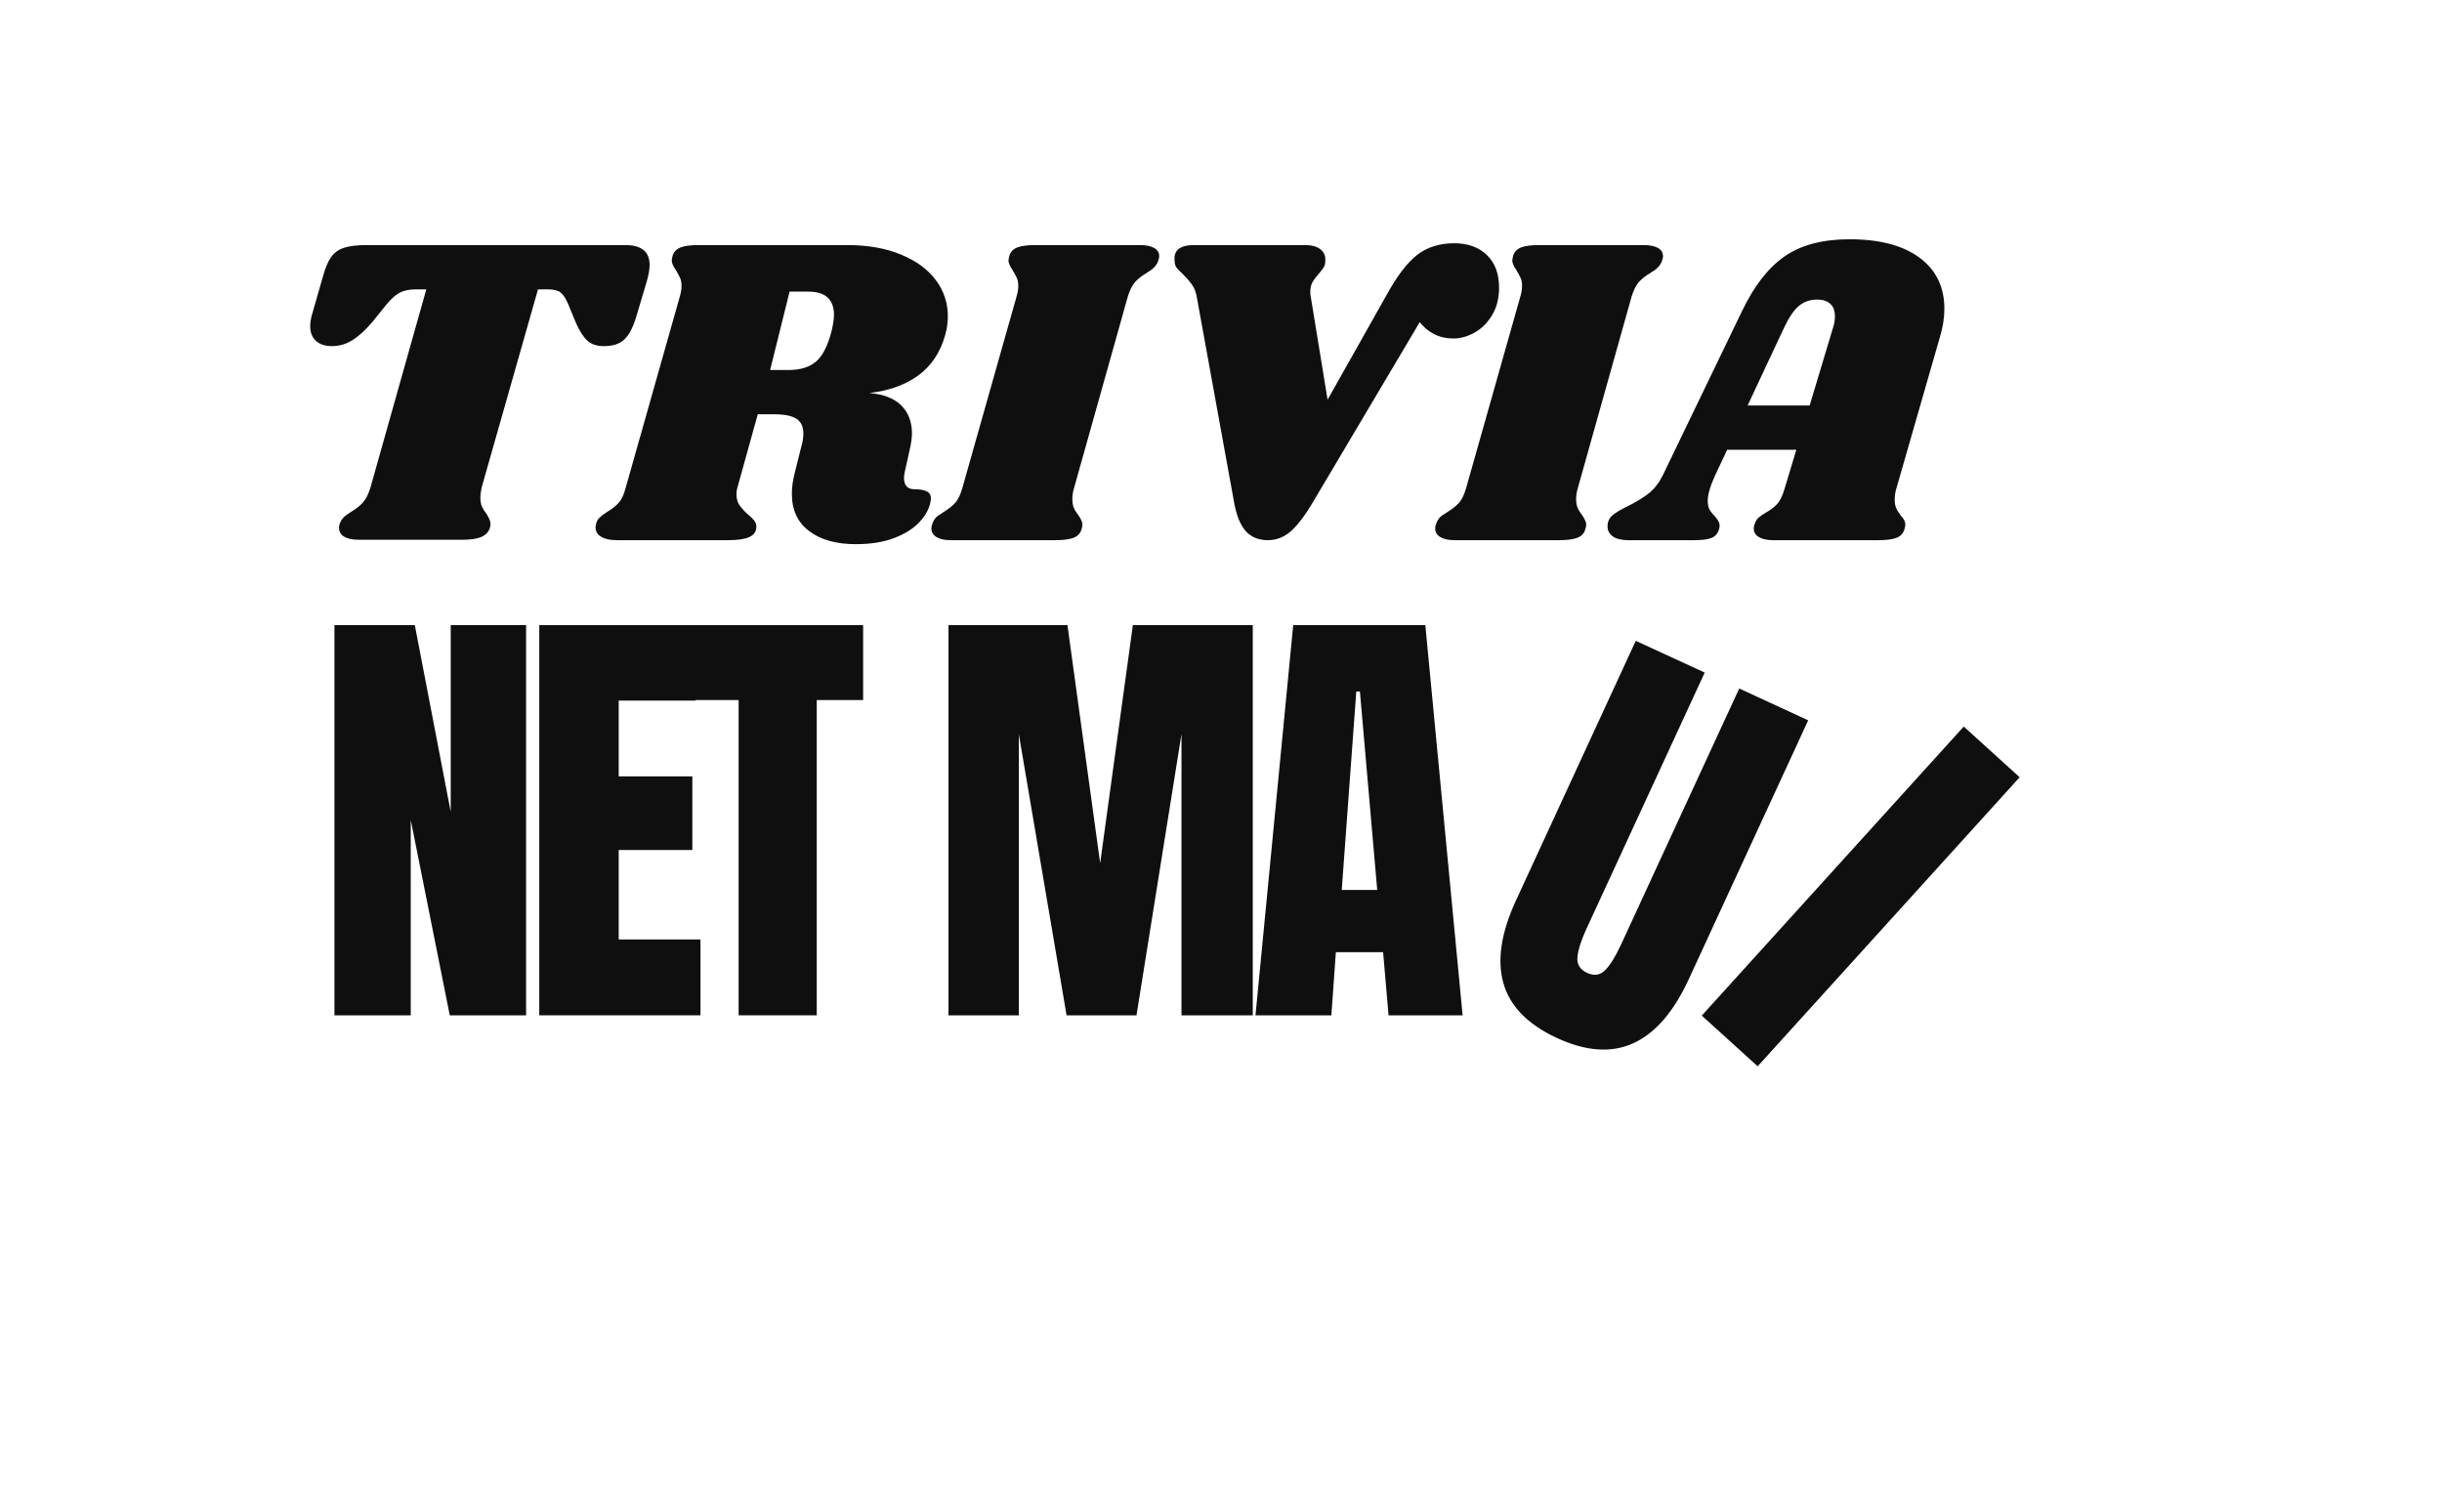
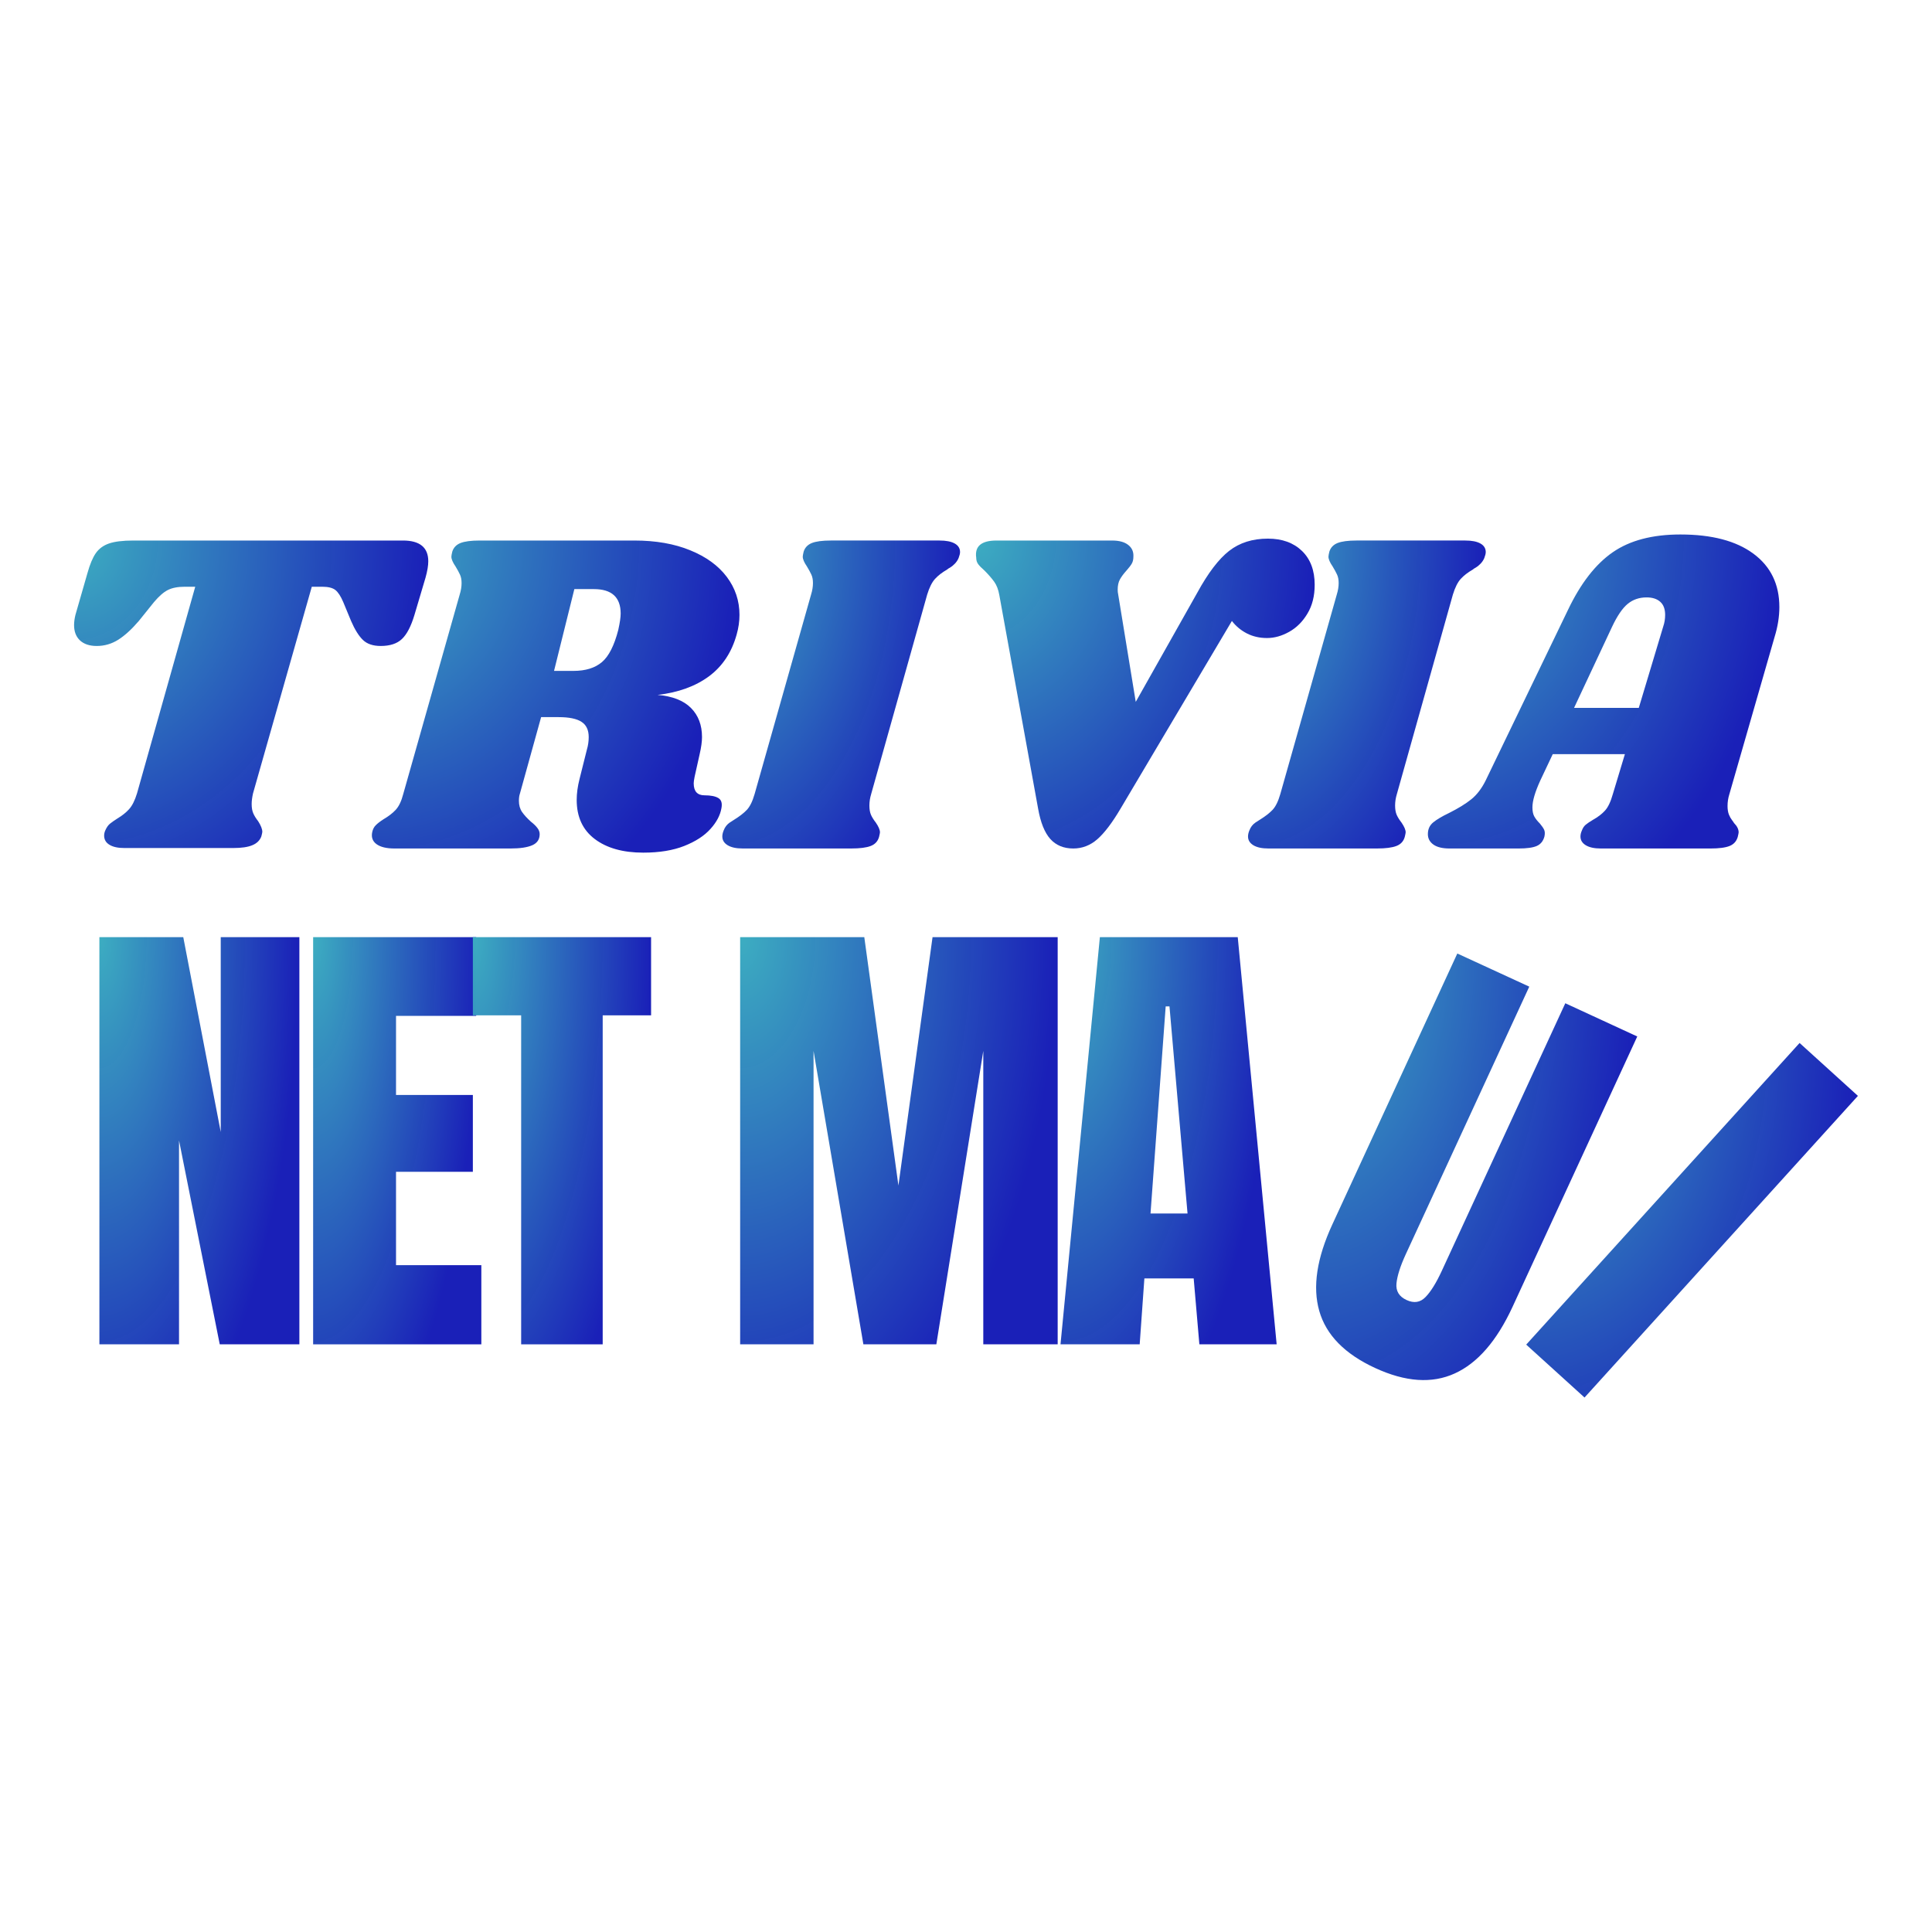
- <svg xmlns="http://www.w3.org/2000/svg" width="588" zoomAndPan="magnify" viewBox="0 0 440.88 273" height="364" preserveAspectRatio="xMidYMid meet" version="1.0">
+ <svg xmlns="http://www.w3.org/2000/svg" width="300" height="300" version="1.0" preserveAspectRatio="xMidYMid meet" zoomAndPan="magnify">
  <defs>
-     <g />
+     <g id="svg_1" />
+     <radialGradient gradientTransform="translate(0,0) scale(0.7333333,1)" r="1.367" cy="0" cx="0" spreadMethod="pad" id="svg_69">
+       <stop offset="0" stop-opacity="0.996" stop-color="#3cadc1" />
+       <stop offset="1" stop-opacity="0.988" stop-color="#171db7" />
+     </radialGradient>
  </defs>
-   <g fill="#100f0f" fill-opacity="1">
-     <g transform="translate(48.75322, 97.55602)">
-       <g>
-         <path d="M 64.109 -53.297 C 67.035 -53.297 68.5 -52.098 68.5 -49.703 C 68.5 -48.953 68.344 -48.016 68.031 -46.891 L 66.109 -40.422 C 65.516 -38.441 64.789 -37.051 63.938 -36.25 C 63.094 -35.445 61.867 -35.047 60.266 -35.047 C 58.93 -35.047 57.906 -35.395 57.188 -36.094 C 56.469 -36.789 55.785 -37.883 55.141 -39.375 L 53.781 -42.656 C 53.352 -43.664 52.898 -44.359 52.422 -44.734 C 51.941 -45.109 51.191 -45.297 50.172 -45.297 L 48.344 -45.297 L 38.172 -9.531 C 38.016 -8.832 37.938 -8.219 37.938 -7.688 C 37.938 -7.039 38.031 -6.504 38.219 -6.078 C 38.406 -5.648 38.688 -5.195 39.062 -4.719 C 39.539 -3.969 39.781 -3.352 39.781 -2.875 C 39.781 -2.77 39.723 -2.504 39.609 -2.078 C 39.348 -1.391 38.828 -0.883 38.047 -0.562 C 37.273 -0.238 36.172 -0.078 34.734 -0.078 L 15.922 -0.078 C 14.805 -0.078 13.941 -0.266 13.328 -0.641 C 12.711 -1.016 12.406 -1.547 12.406 -2.234 C 12.406 -2.555 12.484 -2.879 12.641 -3.203 C 12.859 -3.68 13.113 -4.039 13.406 -4.281 C 13.695 -4.52 14.133 -4.828 14.719 -5.203 C 15.52 -5.68 16.188 -6.211 16.719 -6.797 C 17.258 -7.391 17.719 -8.301 18.094 -9.531 L 28.172 -45.297 L 26.328 -45.297 C 25.148 -45.297 24.188 -45.109 23.438 -44.734 C 22.695 -44.359 21.898 -43.664 21.047 -42.656 L 18.406 -39.375 C 17.176 -37.938 15.988 -36.852 14.844 -36.125 C 13.695 -35.406 12.457 -35.047 11.125 -35.047 C 9.895 -35.047 8.93 -35.363 8.234 -36 C 7.547 -36.645 7.203 -37.531 7.203 -38.656 C 7.203 -39.188 7.281 -39.773 7.438 -40.422 L 9.531 -47.703 C 9.945 -49.191 10.422 -50.32 10.953 -51.094 C 11.492 -51.875 12.254 -52.438 13.234 -52.781 C 14.223 -53.125 15.629 -53.297 17.453 -53.297 Z M 64.109 -53.297 " />
+   <g>
+     <g id="svg_70">
+       <g id="svg_38" fill="#100f0f">
+         <g id="svg_39">
+           <g id="svg_40" />
+         </g>
      </g>
-     </g>
-   </g>
-   <g fill="#100f0f" fill-opacity="1">
-     <g transform="translate(109.4864, 97.55602)">
-       <g>
-         <path d="M 61.141 -37.047 C 60.285 -33.953 58.688 -31.535 56.344 -29.797 C 54 -28.066 51.035 -26.992 47.453 -26.578 C 50.016 -26.359 51.938 -25.609 53.219 -24.328 C 54.5 -23.047 55.141 -21.363 55.141 -19.281 C 55.141 -18.488 55.004 -17.504 54.734 -16.328 L 53.859 -12.406 C 53.754 -11.875 53.703 -11.5 53.703 -11.281 C 53.703 -10.594 53.859 -10.07 54.172 -9.719 C 54.492 -9.375 54.953 -9.203 55.547 -9.203 C 56.66 -9.203 57.473 -9.039 57.984 -8.719 C 58.492 -8.406 58.664 -7.82 58.5 -6.969 C 58.289 -5.738 57.648 -4.535 56.578 -3.359 C 55.516 -2.18 54.008 -1.207 52.062 -0.438 C 50.113 0.332 47.754 0.719 44.984 0.719 C 41.461 0.719 38.66 -0.066 36.578 -1.641 C 34.492 -3.211 33.453 -5.469 33.453 -8.406 C 33.453 -9.52 33.613 -10.719 33.938 -12 L 35.219 -17.125 C 35.426 -17.82 35.531 -18.539 35.531 -19.281 C 35.531 -20.508 35.113 -21.391 34.281 -21.922 C 33.457 -22.461 32.141 -22.734 30.328 -22.734 L 27.297 -22.734 L 23.609 -9.438 C 23.504 -9.125 23.453 -8.727 23.453 -8.25 C 23.453 -7.5 23.633 -6.852 24 -6.312 C 24.375 -5.781 24.883 -5.223 25.531 -4.641 C 26.008 -4.266 26.379 -3.906 26.641 -3.562 C 26.91 -3.219 27.047 -2.859 27.047 -2.484 C 27.047 -1.578 26.617 -0.938 25.766 -0.562 C 24.91 -0.188 23.66 0 22.016 0 L 1.922 0 C 0.535 0 -0.5 -0.25 -1.188 -0.75 C -1.883 -1.258 -2.129 -1.969 -1.922 -2.875 C -1.816 -3.352 -1.613 -3.738 -1.312 -4.031 C -1.02 -4.332 -0.582 -4.672 0 -5.047 C 0.906 -5.578 1.625 -6.133 2.156 -6.719 C 2.695 -7.312 3.125 -8.219 3.438 -9.438 L 13.203 -43.938 C 13.422 -44.633 13.531 -45.301 13.531 -45.938 C 13.531 -46.52 13.438 -47.008 13.25 -47.406 C 13.062 -47.812 12.805 -48.281 12.484 -48.812 C 12.004 -49.508 11.766 -50.07 11.766 -50.5 C 11.766 -50.656 11.816 -50.945 11.922 -51.375 C 12.141 -52.07 12.609 -52.566 13.328 -52.859 C 14.047 -53.148 15.148 -53.297 16.641 -53.297 L 43.453 -53.297 C 47.141 -53.297 50.352 -52.734 53.094 -51.609 C 55.844 -50.492 57.953 -48.961 59.422 -47.016 C 60.891 -45.066 61.625 -42.867 61.625 -40.422 C 61.625 -39.297 61.461 -38.172 61.141 -37.047 Z M 40.656 -37.859 C 40.926 -39.086 41.062 -40.02 41.062 -40.656 C 41.062 -43.477 39.516 -44.891 36.422 -44.891 L 33.047 -44.891 L 29.531 -30.734 L 32.891 -30.734 C 34.973 -30.734 36.613 -31.238 37.812 -32.25 C 39.008 -33.258 39.957 -35.129 40.656 -37.859 Z M 40.656 -37.859 " />
-       </g>
-     </g>
-   </g>
-   <g fill="#100f0f" fill-opacity="1">
-     <g transform="translate(170.2195, 97.55602)">
-       <g>
-         <path d="M 35.531 -53.297 C 36.656 -53.297 37.523 -53.125 38.141 -52.781 C 38.754 -52.438 39.062 -51.941 39.062 -51.297 C 39.062 -51.035 38.977 -50.691 38.812 -50.266 C 38.656 -49.891 38.426 -49.551 38.125 -49.25 C 37.832 -48.957 37.566 -48.742 37.328 -48.609 C 37.086 -48.484 36.914 -48.367 36.812 -48.266 C 35.957 -47.773 35.266 -47.238 34.734 -46.656 C 34.203 -46.07 33.75 -45.164 33.375 -43.938 L 23.688 -9.438 C 23.477 -8.75 23.375 -8.082 23.375 -7.438 C 23.375 -6.801 23.461 -6.27 23.641 -5.844 C 23.828 -5.414 24.109 -4.961 24.484 -4.484 C 24.961 -3.785 25.203 -3.223 25.203 -2.797 C 25.203 -2.691 25.148 -2.426 25.047 -2 C 24.836 -1.25 24.359 -0.727 23.609 -0.438 C 22.859 -0.145 21.738 0 20.25 0 L 1.438 0 C 0.32 0 -0.539 -0.188 -1.156 -0.562 C -1.77 -0.938 -2.078 -1.441 -2.078 -2.078 C -2.078 -2.398 -2 -2.75 -1.844 -3.125 C -1.625 -3.707 -1.273 -4.16 -0.797 -4.484 C -0.316 -4.805 -0.023 -4.992 0.078 -5.047 C 0.93 -5.578 1.625 -6.117 2.156 -6.672 C 2.695 -7.234 3.148 -8.156 3.516 -9.438 L 13.281 -43.938 C 13.5 -44.633 13.609 -45.301 13.609 -45.938 C 13.609 -46.52 13.516 -47.008 13.328 -47.406 C 13.141 -47.812 12.883 -48.281 12.562 -48.812 C 12.082 -49.508 11.844 -50.07 11.844 -50.5 C 11.844 -50.656 11.895 -50.945 12 -51.375 C 12.219 -52.07 12.688 -52.566 13.406 -52.859 C 14.125 -53.148 15.227 -53.297 16.719 -53.297 Z M 35.531 -53.297 " />
-       </g>
-     </g>
-   </g>
-   <g fill="#100f0f" fill-opacity="1">
-     <g transform="translate(202.5465, 97.55602)">
-       <g>
-         <path d="M 68.109 -45.625 C 68.109 -43.695 67.691 -42.039 66.859 -40.656 C 66.035 -39.27 64.984 -38.219 63.703 -37.5 C 62.422 -36.781 61.141 -36.422 59.859 -36.422 C 58.578 -36.422 57.414 -36.688 56.375 -37.219 C 55.344 -37.75 54.477 -38.469 53.781 -39.375 L 34.5 -6.875 C 33.051 -4.426 31.711 -2.664 30.484 -1.594 C 29.266 -0.531 27.879 0 26.328 0 C 24.672 0 23.348 -0.547 22.359 -1.641 C 21.379 -2.734 20.676 -4.477 20.25 -6.875 L 13.531 -43.859 C 13.363 -44.816 13.066 -45.586 12.641 -46.172 C 12.211 -46.766 11.656 -47.406 10.969 -48.094 C 10.426 -48.57 10.051 -48.957 9.844 -49.25 C 9.633 -49.551 9.531 -49.914 9.531 -50.344 C 9.258 -52.312 10.43 -53.297 13.047 -53.297 L 33.047 -53.297 C 34.273 -53.297 35.207 -53.039 35.844 -52.531 C 36.488 -52.031 36.785 -51.352 36.734 -50.5 C 36.734 -50.02 36.641 -49.617 36.453 -49.297 C 36.266 -48.973 35.957 -48.57 35.531 -48.094 C 35.051 -47.562 34.676 -47.055 34.406 -46.578 C 34.145 -46.098 34.016 -45.508 34.016 -44.812 C 34.016 -44.5 34.039 -44.234 34.094 -44.016 L 37.141 -25.375 L 47.781 -44.25 C 49.645 -47.664 51.484 -50.082 53.297 -51.5 C 55.109 -52.914 57.348 -53.625 60.016 -53.625 C 62.473 -53.625 64.438 -52.914 65.906 -51.5 C 67.375 -50.082 68.109 -48.125 68.109 -45.625 Z M 68.109 -45.625 " />
-       </g>
-     </g>
-   </g>
-   <g fill="#100f0f" fill-opacity="1">
-     <g transform="translate(261.1992, 97.55602)">
-       <g>
-         <path d="M 35.531 -53.297 C 36.656 -53.297 37.523 -53.125 38.141 -52.781 C 38.754 -52.438 39.062 -51.941 39.062 -51.297 C 39.062 -51.035 38.977 -50.691 38.812 -50.266 C 38.656 -49.891 38.426 -49.551 38.125 -49.25 C 37.832 -48.957 37.566 -48.742 37.328 -48.609 C 37.086 -48.484 36.914 -48.367 36.812 -48.266 C 35.957 -47.773 35.266 -47.238 34.734 -46.656 C 34.203 -46.07 33.75 -45.164 33.375 -43.938 L 23.688 -9.438 C 23.477 -8.75 23.375 -8.082 23.375 -7.438 C 23.375 -6.801 23.461 -6.27 23.641 -5.844 C 23.828 -5.414 24.109 -4.961 24.484 -4.484 C 24.961 -3.785 25.203 -3.223 25.203 -2.797 C 25.203 -2.691 25.148 -2.426 25.047 -2 C 24.836 -1.25 24.359 -0.727 23.609 -0.438 C 22.859 -0.145 21.738 0 20.25 0 L 1.438 0 C 0.32 0 -0.539 -0.188 -1.156 -0.562 C -1.77 -0.938 -2.078 -1.441 -2.078 -2.078 C -2.078 -2.398 -2 -2.75 -1.844 -3.125 C -1.625 -3.707 -1.273 -4.16 -0.797 -4.484 C -0.316 -4.805 -0.023 -4.992 0.078 -5.047 C 0.93 -5.578 1.625 -6.117 2.156 -6.672 C 2.695 -7.234 3.148 -8.156 3.516 -9.438 L 13.281 -43.938 C 13.5 -44.633 13.609 -45.301 13.609 -45.938 C 13.609 -46.52 13.516 -47.008 13.328 -47.406 C 13.141 -47.812 12.883 -48.281 12.562 -48.812 C 12.082 -49.508 11.844 -50.07 11.844 -50.5 C 11.844 -50.656 11.895 -50.945 12 -51.375 C 12.219 -52.07 12.688 -52.566 13.406 -52.859 C 14.125 -53.148 15.227 -53.297 16.719 -53.297 Z M 35.531 -53.297 " />
-       </g>
-     </g>
-   </g>
-   <g fill="#100f0f" fill-opacity="1">
-     <g transform="translate(293.5262, 97.55602)">
-       <g>
-         <path d="M 48.906 -9.438 C 48.688 -8.75 48.578 -8.055 48.578 -7.359 C 48.578 -6.773 48.656 -6.281 48.812 -5.875 C 48.977 -5.477 49.156 -5.16 49.344 -4.922 C 49.531 -4.68 49.648 -4.508 49.703 -4.406 C 50.234 -3.863 50.5 -3.328 50.5 -2.797 C 50.5 -2.691 50.445 -2.426 50.344 -2 C 50.125 -1.25 49.656 -0.727 48.938 -0.438 C 48.219 -0.145 47.113 0 45.625 0 L 26.656 0 C 25.531 0 24.66 -0.188 24.047 -0.562 C 23.43 -0.938 23.125 -1.441 23.125 -2.078 C 23.125 -2.398 23.207 -2.75 23.375 -3.125 C 23.531 -3.551 23.754 -3.883 24.047 -4.125 C 24.336 -4.363 24.754 -4.645 25.297 -4.969 C 26.148 -5.445 26.844 -5.977 27.375 -6.562 C 27.906 -7.145 28.359 -8.102 28.734 -9.438 L 30.812 -16.328 L 18.328 -16.328 L 16.172 -11.766 C 15.266 -9.785 14.812 -8.238 14.812 -7.125 C 14.812 -6.477 14.914 -5.957 15.125 -5.562 C 15.344 -5.164 15.664 -4.754 16.094 -4.328 C 16.457 -3.898 16.707 -3.535 16.844 -3.234 C 16.977 -2.941 16.992 -2.555 16.891 -2.078 C 16.672 -1.273 16.227 -0.727 15.562 -0.438 C 14.895 -0.145 13.844 0 12.406 0 L 0.484 0 C -0.742 0 -1.676 -0.223 -2.312 -0.672 C -2.957 -1.129 -3.281 -1.734 -3.281 -2.484 C -3.281 -3.336 -2.973 -4.016 -2.359 -4.516 C -1.742 -5.023 -0.82 -5.57 0.406 -6.156 C 2 -6.957 3.273 -7.742 4.234 -8.516 C 5.203 -9.297 6.031 -10.379 6.719 -11.766 L 20.969 -41.297 C 23.156 -45.879 25.727 -49.195 28.688 -51.25 C 31.656 -53.312 35.566 -54.344 40.422 -54.344 C 45.859 -54.344 50.07 -53.234 53.062 -51.016 C 56.051 -48.805 57.547 -45.727 57.547 -41.781 C 57.547 -40.125 57.273 -38.414 56.734 -36.656 Z M 33.219 -24.328 L 37.453 -38.422 C 37.672 -39.055 37.781 -39.723 37.781 -40.422 C 37.781 -41.43 37.5 -42.188 36.938 -42.688 C 36.375 -43.195 35.586 -43.453 34.578 -43.453 C 33.297 -43.453 32.203 -43.078 31.297 -42.328 C 30.391 -41.586 29.484 -40.254 28.578 -38.328 L 22.016 -24.328 Z M 33.219 -24.328 " />
-       </g>
-     </g>
-   </g>
-   <g fill="#100f0f" fill-opacity="1">
-     <g transform="translate(57.21115, 183.3688)">
-       <g>
-         <path d="M 3.125 0 L 3.125 -70.469 L 17.641 -70.469 L 24.125 -36.75 L 24.125 -70.469 L 37.734 -70.469 L 37.734 0 L 23.953 0 L 16.906 -35.281 L 16.906 0 Z M 3.125 0 " />
-       </g>
-     </g>
-   </g>
-   <g fill="#100f0f" fill-opacity="1">
-     <g transform="translate(94.202, 183.3688)">
-       <g>
-         <path d="M 3.125 0 L 3.125 -70.469 L 31.344 -70.469 L 31.344 -56.844 L 17.469 -56.844 L 17.469 -43.156 L 30.766 -43.156 L 30.766 -29.859 L 17.469 -29.859 L 17.469 -13.703 L 32.234 -13.703 L 32.234 0 Z M 3.125 0 " />
-       </g>
-     </g>
-   </g>
-   <g fill="#100f0f" fill-opacity="1">
-     <g transform="translate(124.1391, 183.3688)">
-       <g>
-         <path d="M 9.188 0 L 9.188 -56.938 L 0.828 -56.938 L 0.828 -70.469 L 31.672 -70.469 L 31.672 -56.938 L 23.297 -56.938 L 23.297 0 Z M 9.188 0 " />
-       </g>
-     </g>
-   </g>
-   <g fill="#100f0f" fill-opacity="1">
-     <g transform="translate(152.7638, 183.3688)">
-       <g />
-     </g>
-   </g>
-   <g fill="#100f0f" fill-opacity="1">
-     <g transform="translate(168.1012, 183.3688)">
-       <g>
-         <path d="M 3.125 0 L 3.125 -70.469 L 24.609 -70.469 L 30.516 -27.484 L 36.422 -70.469 L 58.078 -70.469 L 58.078 0 L 45.203 0 L 45.203 -50.781 L 37.078 0 L 24.453 0 L 15.828 -50.781 L 15.828 0 Z M 3.125 0 " />
-       </g>
-     </g>
-   </g>
-   <g fill="#100f0f" fill-opacity="1">
-     <g transform="translate(225.4331, 183.3688)">
-       <g>
-         <path d="M 1.234 0 L 8.047 -70.469 L 31.906 -70.469 L 38.641 0 L 25.266 0 L 24.281 -11.406 L 15.75 -11.406 L 14.938 0 Z M 16.812 -22.641 L 23.219 -22.641 L 20.094 -58.484 L 19.438 -58.484 Z M 16.812 -22.641 " />
-       </g>
-     </g>
-   </g>
-   <g fill="#100f0f" fill-opacity="1">
-     <g transform="translate(305.4497, 181.7769)">
-       <g>
-         <path d="M 1.812 1.641 L 49.125 -50.562 L 59.219 -41.406 L 11.906 10.797 Z M 1.812 1.641 " />
-       </g>
-     </g>
-   </g>
-   <g fill="#100f0f" fill-opacity="1">
-     <g transform="translate(263.7462, 178.7323)">
-       <g>
-         <path d="M 17.375 8.734 C 12.113 6.305 8.891 3.016 7.703 -1.141 C 6.516 -5.297 7.273 -10.301 9.984 -16.156 L 31.594 -63 L 44.047 -57.266 L 22.672 -10.953 C 21.734 -8.91 21.195 -7.227 21.062 -5.906 C 20.938 -4.582 21.52 -3.625 22.812 -3.031 C 24.094 -2.438 25.188 -2.609 26.094 -3.547 C 27.008 -4.484 27.945 -5.992 28.906 -8.078 L 50.281 -54.391 L 62.734 -48.641 L 41.125 -1.797 C 38.414 4.055 35.094 7.879 31.156 9.672 C 27.219 11.473 22.625 11.16 17.375 8.734 Z M 17.375 8.734 " />
+       <g id="svg_57">
+         <g id="svg_2" fill="#100f0f">
+           <g id="svg_3">
+             <g id="svg_4">
+               <path fill="url(#svg_69)" id="svg_5" d="m62.563,83.932c2.625,0 3.939,1.076 3.939,3.224c0,0.673 -0.14,1.514 -0.421,2.524l-1.724,5.804c-0.533,1.777 -1.185,3.025 -1.949,3.743c-0.757,0.722 -1.858,1.079 -3.295,1.079c-1.199,0 -2.117,-0.312 -2.762,-0.939c-0.645,-0.624 -1.258,-1.605 -1.837,-2.944l-1.22,-2.944c-0.386,-0.904 -0.792,-1.528 -1.22,-1.865c-0.431,-0.336 -1.104,-0.505 -2.019,-0.505l-1.64,0l-9.127,32.091c-0.14,0.627 -0.21,1.178 -0.21,1.654c0,0.582 0.084,1.062 0.252,1.444c0.168,0.386 0.421,0.792 0.757,1.22c0.428,0.673 0.645,1.227 0.645,1.654c0,0.095 -0.053,0.333 -0.154,0.715c-0.235,0.617 -0.701,1.073 -1.402,1.36c-0.694,0.291 -1.682,0.435 -2.972,0.435l-16.88,0c-1.002,0 -1.777,-0.168 -2.327,-0.505c-0.554,-0.336 -0.827,-0.813 -0.827,-1.43c0,-0.287 0.07,-0.578 0.21,-0.869c0.196,-0.428 0.424,-0.75 0.687,-0.967c0.259,-0.214 0.652,-0.491 1.178,-0.827c0.719,-0.428 1.318,-0.904 1.794,-1.43c0.484,-0.533 0.897,-1.349 1.234,-2.453l9.043,-32.091l-1.654,0c-1.058,0 -1.921,0.168 -2.594,0.505c-0.666,0.336 -1.381,0.96 -2.145,1.865l-2.369,2.944c-1.104,1.29 -2.17,2.264 -3.196,2.916c-1.03,0.645 -2.141,0.967 -3.337,0.967c-1.104,0 -1.97,-0.284 -2.594,-0.855c-0.617,-0.578 -0.925,-1.374 -0.925,-2.383c0,-0.477 0.07,-1.002 0.21,-1.584l1.879,-6.533c0.372,-1.335 0.799,-2.348 1.276,-3.042c0.484,-0.701 1.167,-1.206 2.047,-1.514c0.887,-0.308 2.148,-0.463 3.785,-0.463l41.862,0zm0,0" />
+             </g>
+           </g>
+         </g>
+         <g id="svg_6" fill="#100f0f">
+           <g id="svg_7">
+             <g id="svg_8">
+               <path fill="url(#svg_69)" id="svg_9" d="m114.392,98.512c-0.768,2.776 -2.201,4.945 -4.304,6.505c-2.103,1.553 -4.763,2.517 -7.977,2.888c2.299,0.196 4.024,0.869 5.173,2.019c1.15,1.15 1.724,2.66 1.724,4.528c0,0.711 -0.123,1.595 -0.365,2.65l-0.785,3.519c-0.095,0.477 -0.14,0.813 -0.14,1.009c0,0.617 0.14,1.087 0.421,1.402c0.287,0.308 0.701,0.463 1.234,0.463c0.999,0 1.728,0.147 2.187,0.435c0.456,0.28 0.61,0.806 0.463,1.57c-0.189,1.104 -0.764,2.184 -1.724,3.239c-0.953,1.058 -2.306,1.931 -4.052,2.622c-1.749,0.69 -3.866,1.037 -6.351,1.037c-3.161,0 -5.674,-0.704 -7.543,-2.117c-1.872,-1.409 -2.804,-3.435 -2.804,-6.07c0,-0.999 0.144,-2.075 0.435,-3.224l1.15,-4.598c0.186,-0.624 0.28,-1.269 0.28,-1.935c0,-1.101 -0.375,-1.893 -1.122,-2.369c-0.74,-0.484 -1.921,-0.729 -3.547,-0.729l-2.72,0l-3.309,11.931c-0.095,0.28 -0.14,0.638 -0.14,1.065c0,0.673 0.161,1.255 0.491,1.738c0.336,0.477 0.792,0.978 1.374,1.5c0.428,0.336 0.761,0.659 0.995,0.967c0.242,0.308 0.365,0.631 0.365,0.967c0,0.813 -0.386,1.388 -1.15,1.724c-0.768,0.336 -1.889,0.505 -3.365,0.505l-18.029,0c-1.244,0 -2.173,-0.224 -2.79,-0.673c-0.624,-0.456 -0.845,-1.094 -0.659,-1.907c0.095,-0.428 0.277,-0.775 0.547,-1.037c0.263,-0.27 0.655,-0.575 1.178,-0.911c0.813,-0.477 1.458,-0.974 1.935,-1.5c0.484,-0.533 0.869,-1.346 1.15,-2.439l8.762,-30.955c0.196,-0.624 0.294,-1.223 0.294,-1.794c0,-0.522 -0.084,-0.96 -0.252,-1.318c-0.168,-0.365 -0.4,-0.785 -0.687,-1.262c-0.431,-0.624 -0.645,-1.129 -0.645,-1.514c0,-0.14 0.046,-0.4 0.14,-0.785c0.196,-0.624 0.617,-1.069 1.262,-1.332c0.645,-0.259 1.633,-0.393 2.972,-0.393l24.057,0c3.309,0 6.19,0.505 8.65,1.514c2.467,1.002 4.36,2.376 5.678,4.122c1.318,1.749 1.977,3.722 1.977,5.916c0,1.009 -0.147,2.019 -0.435,3.028zm-18.38,-0.729c0.242,-1.101 0.365,-1.938 0.365,-2.509c0,-2.531 -1.388,-3.799 -4.164,-3.799l-3.028,0l-3.154,12.702l3.014,0c1.868,0 3.34,-0.452 4.416,-1.36c1.072,-0.904 1.924,-2.583 2.552,-5.033zm0,0" />
+             </g>
+           </g>
+         </g>
+         <g id="svg_10" fill="#100f0f">
+           <g id="svg_11">
+             <g id="svg_12">
+               <path fill="url(#svg_69)" id="svg_13" d="m145.907,83.932c1.009,0 1.787,0.154 2.341,0.463c0.55,0.308 0.827,0.754 0.827,1.332c0,0.235 -0.077,0.543 -0.224,0.925c-0.14,0.336 -0.347,0.641 -0.617,0.911c-0.263,0.263 -0.501,0.456 -0.715,0.575c-0.217,0.112 -0.372,0.217 -0.463,0.308c-0.768,0.442 -1.388,0.922 -1.865,1.444c-0.477,0.526 -0.883,1.339 -1.22,2.439l-8.692,30.955c-0.189,0.617 -0.28,1.216 -0.28,1.794c0,0.571 0.077,1.048 0.238,1.43c0.168,0.386 0.421,0.792 0.757,1.22c0.428,0.627 0.645,1.132 0.645,1.514c0,0.095 -0.049,0.333 -0.14,0.715c-0.189,0.673 -0.617,1.143 -1.29,1.402c-0.673,0.263 -1.679,0.393 -3.014,0.393l-16.88,0c-1.002,0 -1.773,-0.168 -2.327,-0.505c-0.55,-0.336 -0.827,-0.789 -0.827,-1.36c0,-0.287 0.07,-0.603 0.21,-0.939c0.196,-0.522 0.512,-0.929 0.939,-1.22c0.431,-0.287 0.694,-0.456 0.785,-0.505c0.764,-0.477 1.388,-0.96 1.865,-1.458c0.484,-0.505 0.89,-1.332 1.22,-2.481l8.762,-30.955c0.196,-0.624 0.294,-1.223 0.294,-1.794c0,-0.522 -0.084,-0.96 -0.252,-1.318c-0.168,-0.365 -0.4,-0.785 -0.687,-1.262c-0.431,-0.624 -0.645,-1.129 -0.645,-1.514c0,-0.14 0.046,-0.4 0.14,-0.785c0.196,-0.624 0.617,-1.069 1.262,-1.332c0.645,-0.259 1.633,-0.393 2.972,-0.393l16.88,0zm0,0" />
+             </g>
+           </g>
+         </g>
+         <g id="svg_14" fill="#100f0f">
+           <g id="svg_15">
+             <g id="svg_16">
+               <path fill="url(#svg_69)" id="svg_17" d="m204.143,90.816c0,1.731 -0.375,3.217 -1.122,4.458c-0.74,1.244 -1.682,2.187 -2.832,2.832c-1.15,0.645 -2.299,0.967 -3.449,0.967c-1.15,0 -2.194,-0.238 -3.126,-0.715c-0.925,-0.477 -1.703,-1.122 -2.327,-1.935l-17.3,29.161c-1.3,2.198 -2.502,3.778 -3.603,4.739c-1.094,0.953 -2.338,1.43 -3.729,1.43c-1.486,0 -2.674,-0.491 -3.561,-1.472c-0.88,-0.981 -1.511,-2.545 -1.893,-4.697l-6.028,-33.184c-0.151,-0.859 -0.417,-1.549 -0.799,-2.075c-0.386,-0.533 -0.883,-1.108 -1.5,-1.724c-0.487,-0.428 -0.824,-0.775 -1.009,-1.037c-0.189,-0.27 -0.28,-0.596 -0.28,-0.981c-0.245,-1.766 0.806,-2.65 3.154,-2.65l17.945,0c1.101,0 1.938,0.231 2.509,0.687c0.578,0.449 0.845,1.058 0.799,1.823c0,0.431 -0.084,0.792 -0.252,1.079c-0.168,0.291 -0.445,0.652 -0.827,1.08c-0.431,0.477 -0.768,0.932 -1.009,1.36c-0.235,0.431 -0.35,0.96 -0.35,1.584c0,0.28 0.021,0.519 0.07,0.715l2.734,16.725l9.547,-16.936c1.672,-3.063 3.323,-5.233 4.949,-6.505c1.626,-1.269 3.635,-1.907 6.028,-1.907c2.205,0 3.968,0.638 5.285,1.907c1.318,1.272 1.977,3.028 1.977,5.271zm0,0" />
+             </g>
+           </g>
+         </g>
+         <g id="svg_18" fill="#100f0f">
+           <g id="svg_19">
+             <g id="svg_20">
+               <path fill="url(#svg_69)" id="svg_21" d="m227.538,83.932c1.009,0 1.787,0.154 2.341,0.463c0.55,0.308 0.827,0.754 0.827,1.332c0,0.235 -0.077,0.543 -0.224,0.925c-0.14,0.336 -0.347,0.641 -0.617,0.911c-0.263,0.263 -0.501,0.456 -0.715,0.575c-0.217,0.112 -0.372,0.217 -0.463,0.308c-0.768,0.442 -1.388,0.922 -1.865,1.444c-0.477,0.526 -0.883,1.339 -1.22,2.439l-8.692,30.955c-0.189,0.617 -0.28,1.216 -0.28,1.794c0,0.571 0.077,1.048 0.238,1.43c0.168,0.386 0.421,0.792 0.757,1.22c0.428,0.627 0.645,1.132 0.645,1.514c0,0.095 -0.049,0.333 -0.14,0.715c-0.189,0.673 -0.617,1.143 -1.29,1.402c-0.673,0.263 -1.679,0.393 -3.014,0.393l-16.88,0c-1.002,0 -1.773,-0.168 -2.327,-0.505c-0.55,-0.336 -0.827,-0.789 -0.827,-1.36c0,-0.287 0.07,-0.603 0.21,-0.939c0.196,-0.522 0.512,-0.929 0.939,-1.22c0.431,-0.287 0.694,-0.456 0.785,-0.505c0.764,-0.477 1.388,-0.96 1.865,-1.458c0.484,-0.505 0.89,-1.332 1.22,-2.481l8.762,-30.955c0.196,-0.624 0.294,-1.223 0.294,-1.794c0,-0.522 -0.084,-0.96 -0.252,-1.318c-0.168,-0.365 -0.4,-0.785 -0.687,-1.262c-0.431,-0.624 -0.645,-1.129 -0.645,-1.514c0,-0.14 0.046,-0.4 0.14,-0.785c0.196,-0.624 0.617,-1.069 1.262,-1.332c0.645,-0.259 1.633,-0.393 2.972,-0.393l16.88,0zm0,0" />
+             </g>
+           </g>
+         </g>
+         <g id="svg_22" fill="#100f0f">
+           <g id="svg_23">
+             <g id="svg_24">
+               <path fill="url(#svg_69)" id="svg_25" d="m268.545,123.285c-0.196,0.617 -0.294,1.241 -0.294,1.865c0,0.526 0.07,0.967 0.21,1.332c0.147,0.357 0.308,0.641 0.477,0.855c0.168,0.217 0.273,0.372 0.322,0.463c0.477,0.487 0.715,0.967 0.715,1.444c0,0.095 -0.049,0.333 -0.14,0.715c-0.196,0.673 -0.617,1.143 -1.262,1.402c-0.645,0.263 -1.637,0.393 -2.972,0.393l-17.02,0c-1.009,0 -1.791,-0.168 -2.341,-0.505c-0.554,-0.336 -0.827,-0.789 -0.827,-1.36c0,-0.287 0.074,-0.603 0.224,-0.939c0.14,-0.382 0.34,-0.68 0.603,-0.897c0.259,-0.214 0.634,-0.466 1.122,-0.757c0.764,-0.428 1.388,-0.904 1.865,-1.43c0.477,-0.522 0.883,-1.381 1.22,-2.58l1.865,-6.183l-11.202,0l-1.935,4.094c-0.813,1.777 -1.22,3.165 -1.22,4.164c0,0.582 0.091,1.048 0.28,1.402c0.196,0.357 0.484,0.726 0.869,1.108c0.326,0.386 0.55,0.711 0.673,0.981c0.119,0.263 0.133,0.61 0.042,1.037c-0.196,0.722 -0.596,1.213 -1.192,1.472c-0.599,0.263 -1.542,0.393 -2.832,0.393l-10.697,0c-1.101,0 -1.938,-0.2 -2.51,-0.603c-0.578,-0.41 -0.869,-0.953 -0.869,-1.626c0,-0.764 0.277,-1.374 0.827,-1.823c0.554,-0.456 1.381,-0.946 2.481,-1.472c1.43,-0.719 2.573,-1.423 3.435,-2.117c0.869,-0.701 1.612,-1.672 2.229,-2.916l12.786,-26.497c1.963,-4.111 4.269,-7.087 6.926,-8.93c2.664,-1.851 6.172,-2.776 10.529,-2.776c4.879,0 8.657,0.995 11.342,2.986c2.681,1.984 4.024,4.746 4.024,8.286c0,1.486 -0.245,3.021 -0.729,4.598l-7.024,24.422zm-14.076,-13.361l3.799,-12.646c0.196,-0.568 0.294,-1.167 0.294,-1.794c0,-0.904 -0.252,-1.584 -0.757,-2.033c-0.505,-0.456 -1.213,-0.687 -2.117,-0.687c-1.15,0 -2.131,0.336 -2.944,1.009c-0.813,0.666 -1.626,1.861 -2.439,3.589l-5.888,12.561l10.052,0zm0,0" />
+             </g>
+           </g>
+         </g>
+         <g id="svg_26" fill="#100f0f">
+           <g id="svg_27">
+             <g id="svg_28">
+               <path fill="url(#svg_69)" id="svg_29" d="m15.434,208.748l0,-63.228l13.024,0l5.818,30.254l0,-30.254l12.211,0l0,63.228l-12.365,0l-6.323,-31.656l0,31.656l-12.365,0zm0,0" />
+             </g>
+           </g>
+         </g>
+         <g id="svg_30" fill="#100f0f">
+           <g id="svg_31">
+             <g id="svg_32">
+               <path fill="url(#svg_69)" id="svg_33" d="m48.624,208.748l0,-63.228l25.319,0l0,12.225l-12.449,0l0,12.281l11.931,0l0,11.931l-11.931,0l0,14.496l13.248,0l0,12.295l-26.118,0zm0,0" />
+             </g>
+           </g>
+         </g>
+         <g id="svg_34" fill="#100f0f">
+           <g id="svg_35">
+             <g id="svg_36">
+               <path fill="url(#svg_69)" id="svg_37" d="m80.925,208.748l0,-51.087l-7.5,0l0,-12.141l27.675,0l0,12.141l-7.514,0l0,51.087l-12.66,0zm0,0" />
+             </g>
+           </g>
+         </g>
+         <g id="svg_41" fill="#100f0f">
+           <g id="svg_42">
+             <g id="svg_43">
+               <path fill="url(#svg_69)" id="svg_44" d="m114.93,208.748l0,-63.228l19.277,0l5.299,38.568l5.299,-38.568l19.431,0l0,63.228l-11.552,0l0,-45.563l-7.29,45.563l-11.328,0l-7.739,-45.563l0,45.563l-11.398,0zm0,0" />
+             </g>
+           </g>
+         </g>
+         <g id="svg_45" fill="#100f0f">
+           <g id="svg_46">
+             <g id="svg_47">
+               <path fill="url(#svg_69)" id="svg_48" d="m164.675,208.748l6.113,-63.228l21.408,0l6.042,63.228l-12.001,0l-0.883,-10.234l-7.655,0l-0.729,10.234l-12.295,0zm13.977,-20.314l5.748,0l-2.804,-32.161l-0.589,0l-2.355,32.161zm0,0" />
+             </g>
+           </g>
+         </g>
+         <g id="svg_49" fill="#100f0f">
+           <g id="svg_50">
+             <g id="svg_51">
+               <path fill="url(#svg_69)" id="svg_52" d="m236.988,208.792l42.451,-46.839l9.057,8.215l-42.451,46.839l-9.057,-8.215zm0,0" />
+             </g>
+           </g>
+         </g>
+         <g id="svg_53" fill="#100f0f">
+           <g id="svg_54">
+             <g id="svg_55">
+               <path fill="url(#svg_69)" id="svg_56" d="m213.533,212.425c-4.721,-2.18 -7.613,-5.131 -8.678,-8.86c-1.065,-3.729 -0.386,-8.219 2.047,-13.473l19.389,-42.031l11.174,5.145l-19.179,41.554c-0.841,1.833 -1.325,3.344 -1.444,4.528c-0.112,1.188 0.41,2.047 1.57,2.58c1.15,0.533 2.131,0.379 2.944,-0.463c0.82,-0.841 1.661,-2.194 2.524,-4.066l19.179,-41.554l11.174,5.159l-19.389,42.031c-2.432,5.25 -5.412,8.682 -8.944,10.29c-3.533,1.616 -7.655,1.335 -12.365,-0.841zm0,0" />
+             </g>
+           </g>
+         </g>
      </g>
    </g>
  </g>
</svg>
